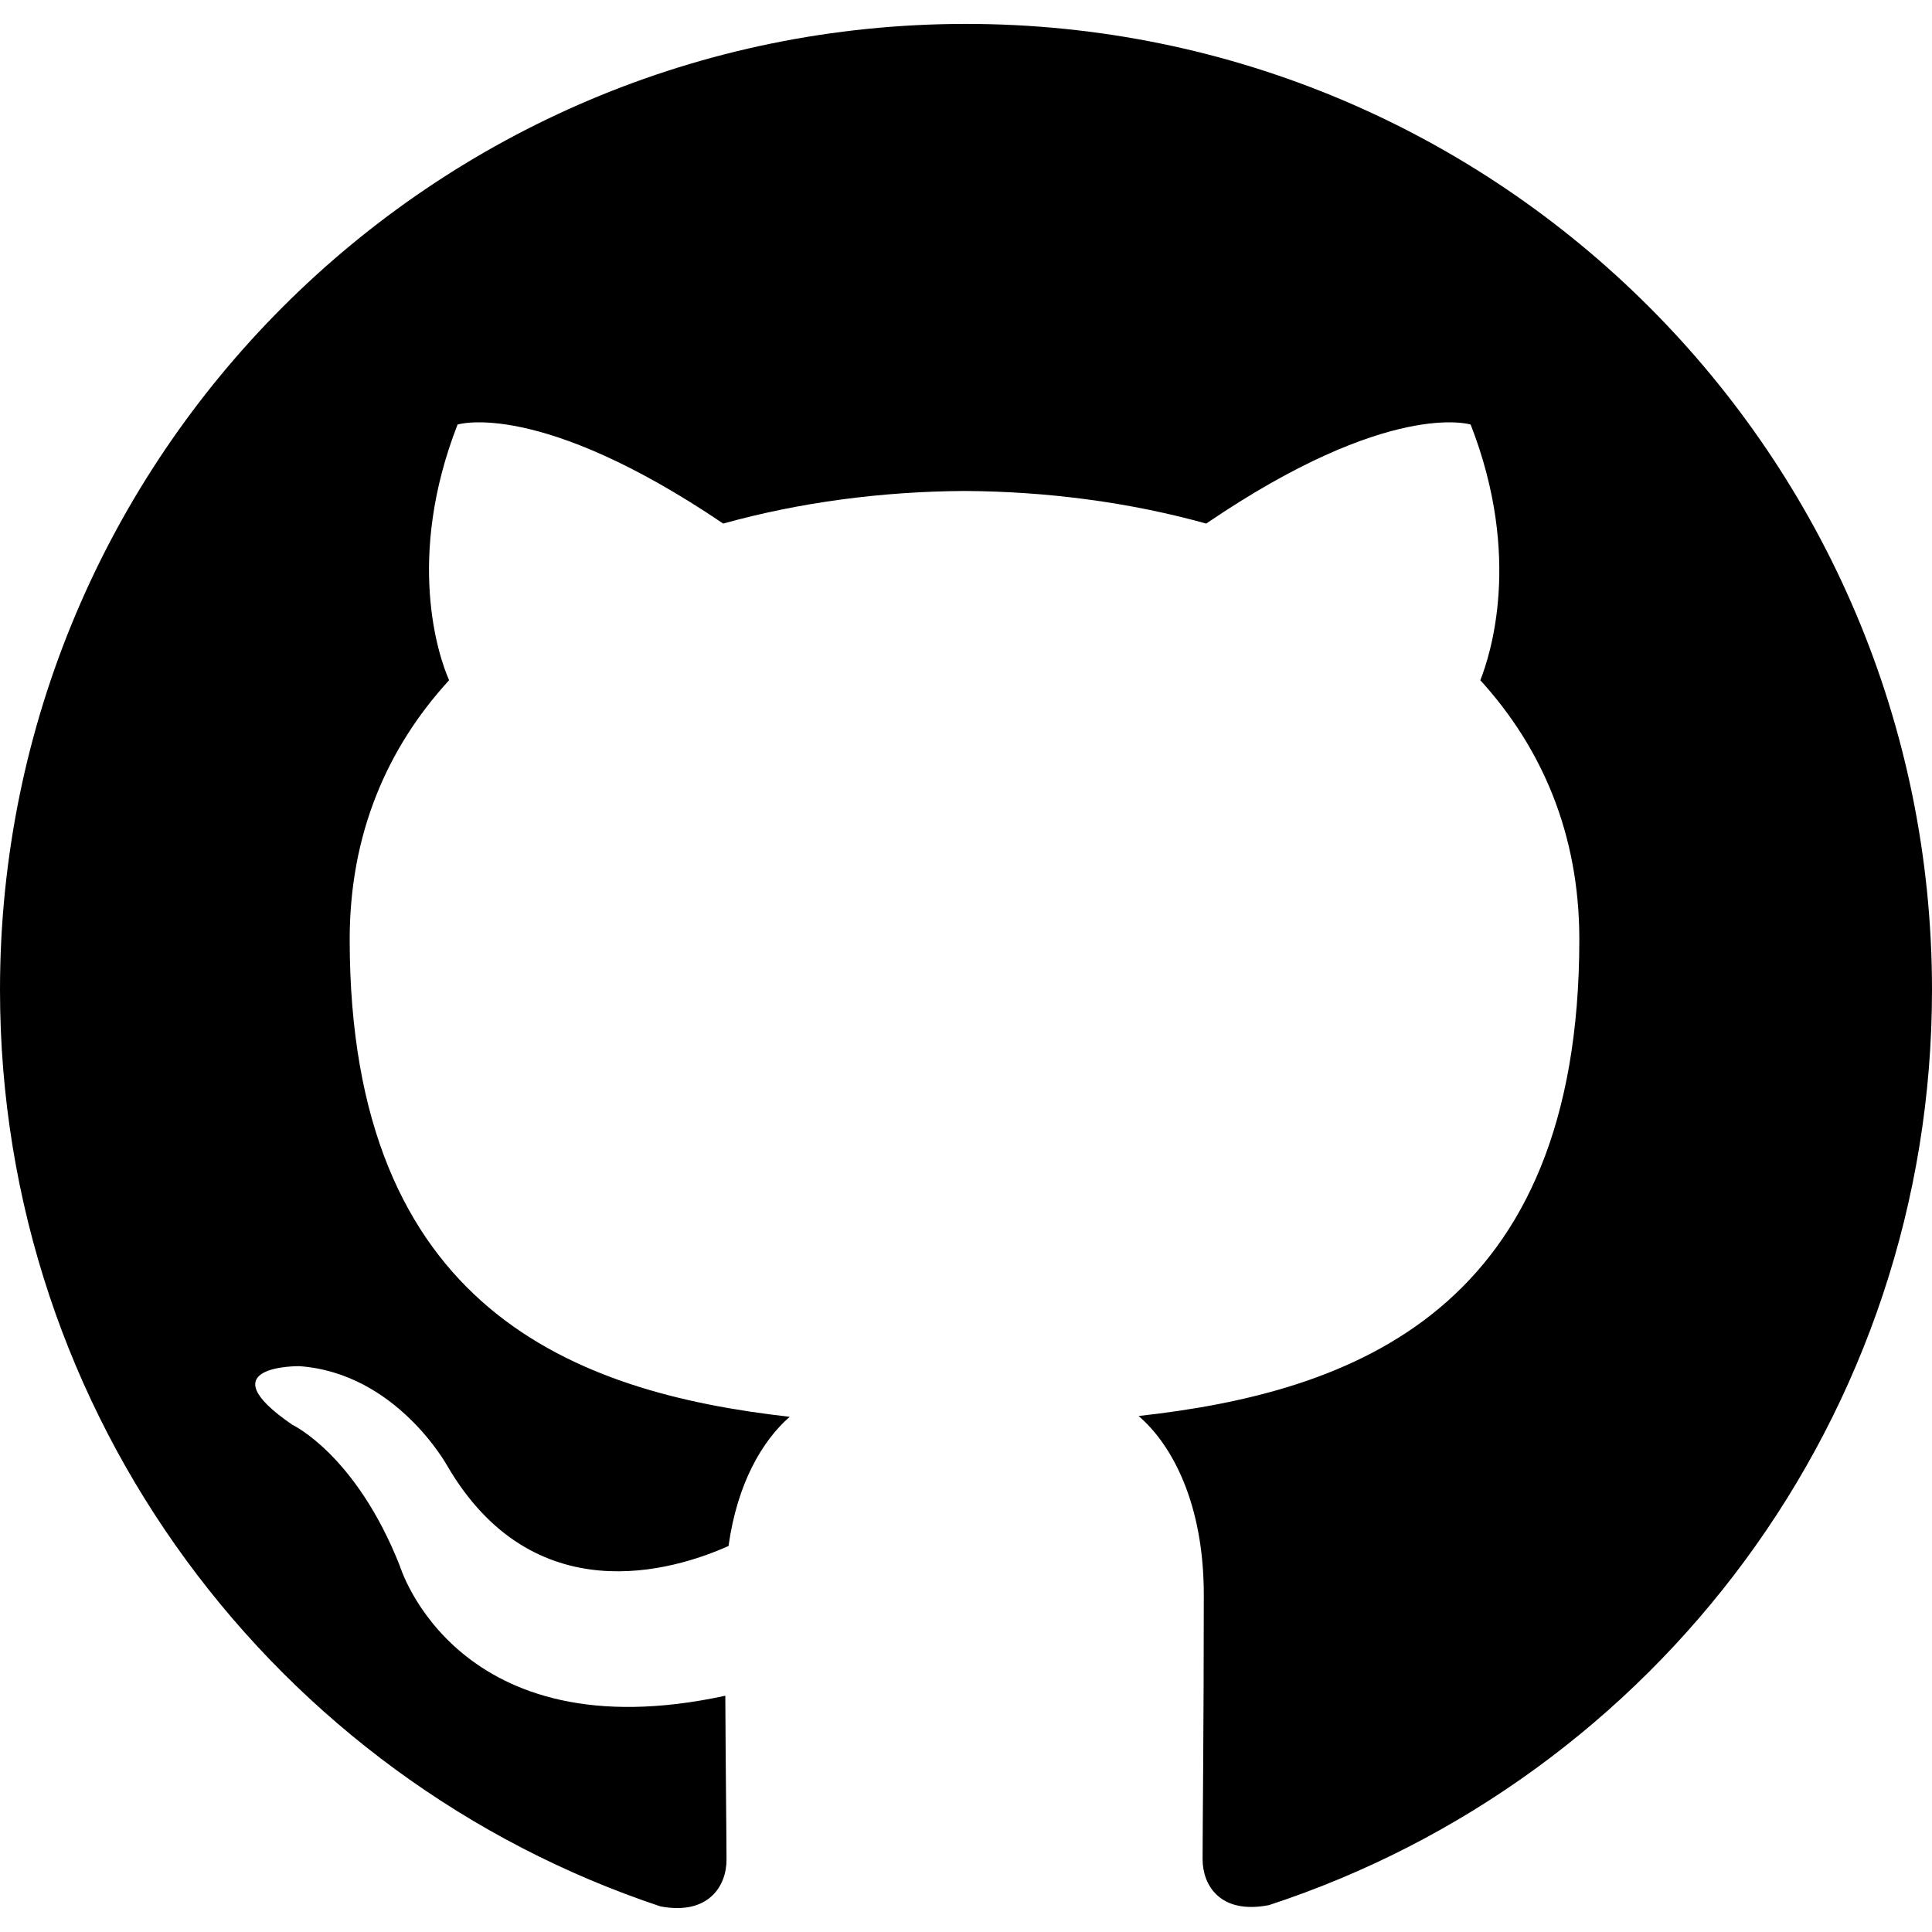
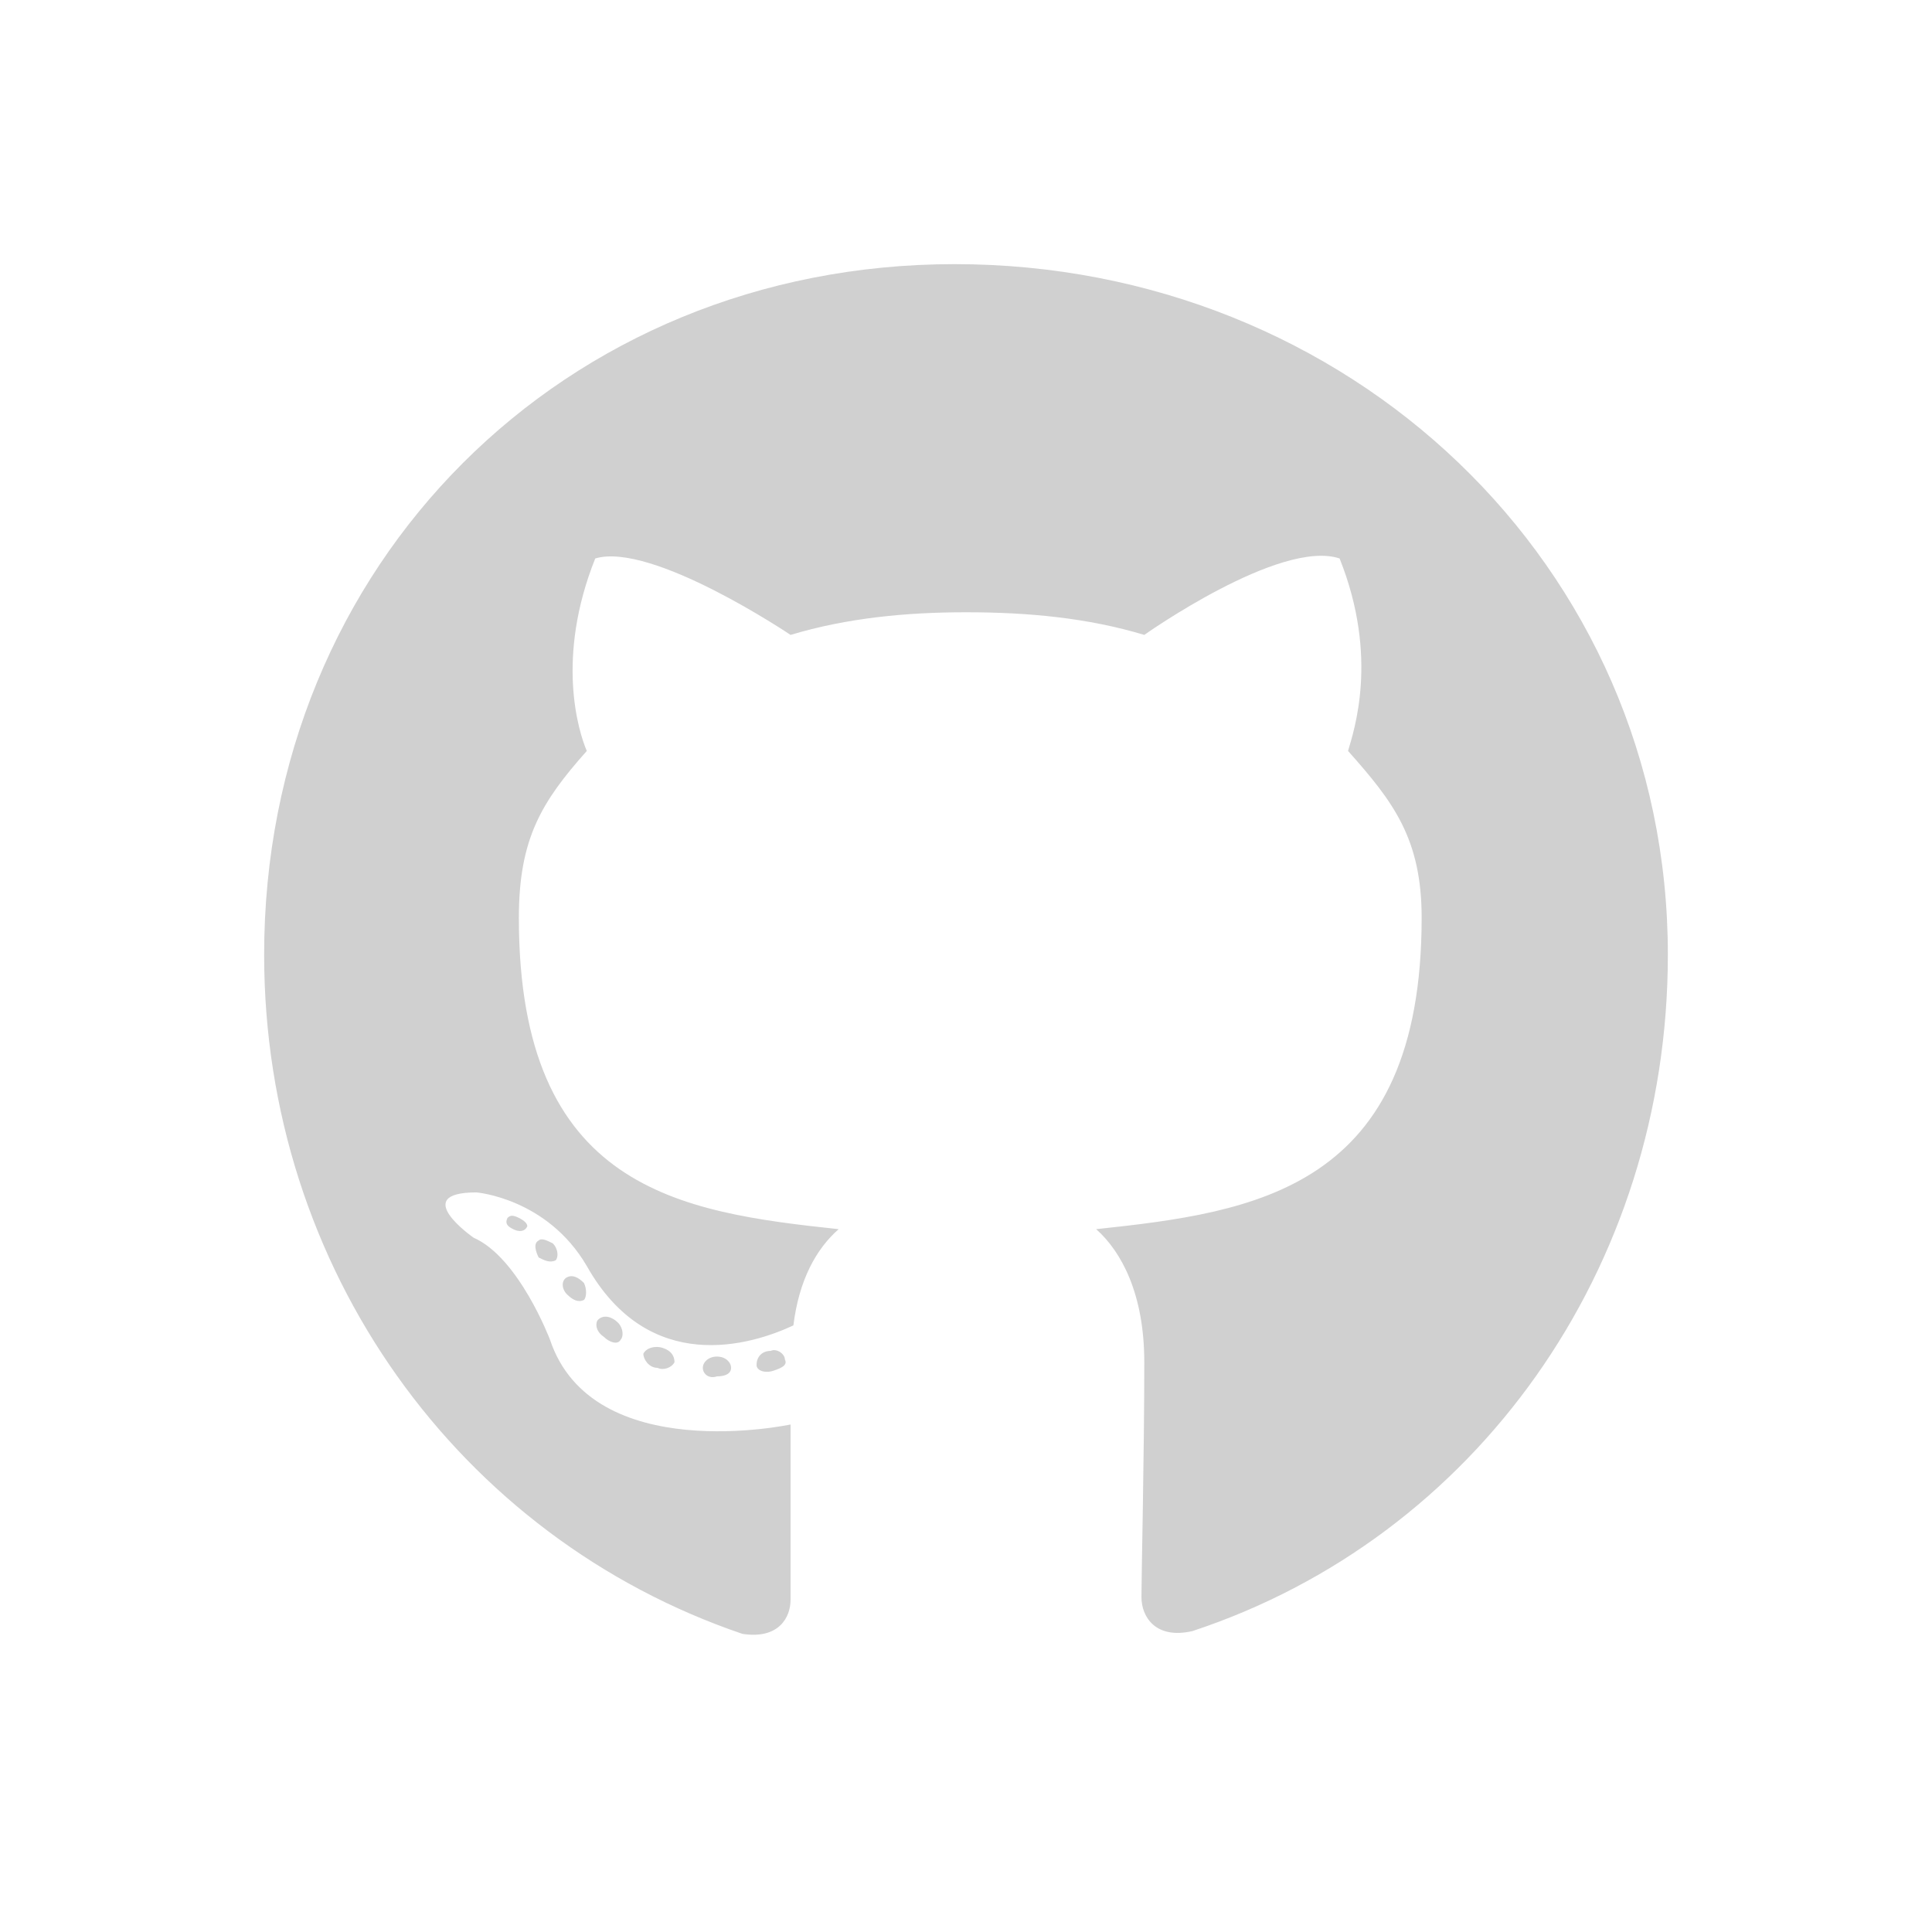
- <svg xmlns="http://www.w3.org/2000/svg" role="img" viewBox="0 0 24 24">
-   <path d="M12 .297c-6.63 0-12 5.373-12 12 0 5.303 3.438 9.8 8.205 11.385.6.113.82-.258.82-.577 0-.285-.01-1.04-.015-2.04-3.338.724-4.042-1.61-4.042-1.61C4.422 18.07 3.633 17.7 3.633 17.7c-1.087-.744.084-.729.084-.729 1.205.084 1.838 1.236 1.838 1.236 1.07 1.835 2.809 1.305 3.495.998.108-.776.417-1.305.76-1.605-2.665-.3-5.466-1.332-5.466-5.93 0-1.31.465-2.38 1.235-3.22-.135-.303-.54-1.523.105-3.176 0 0 1.005-.322 3.3 1.23.96-.267 1.98-.399 3-.405 1.02.006 2.04.138 3 .405 2.28-1.552 3.285-1.23 3.285-1.23.645 1.653.24 2.873.12 3.176.765.84 1.23 1.91 1.23 3.22 0 4.61-2.805 5.625-5.475 5.92.42.36.81 1.096.81 2.22 0 1.606-.015 2.896-.015 3.286 0 .315.21.69.825.57C20.565 22.092 24 17.592 24 12.297c0-6.627-5.373-12-12-12" />
+ <svg xmlns="http://www.w3.org/2000/svg" width="32" height="32" viewBox="0 0 32 32" fill="none">
+   <path d="M12.109 22.656C12.109 22.562 12.016 22.469 11.875 22.469C11.734 22.469 11.641 22.562 11.641 22.656C11.641 22.75 11.734 22.844 11.875 22.797C12.016 22.797 12.109 22.75 12.109 22.656ZM10.656 22.422C10.656 22.516 10.75 22.656 10.891 22.656C10.984 22.703 11.125 22.656 11.172 22.562C11.172 22.469 11.125 22.375 10.984 22.328C10.844 22.281 10.703 22.328 10.656 22.422ZM12.766 22.375C12.625 22.375 12.531 22.469 12.531 22.609C12.531 22.703 12.672 22.75 12.812 22.703C12.953 22.656 13.047 22.609 13 22.516C13 22.422 12.859 22.328 12.766 22.375ZM15.812 4.375C9.344 4.375 4.375 9.344 4.375 15.812C4.375 21.016 7.609 25.469 12.297 27.062C12.906 27.156 13.094 26.781 13.094 26.5C13.094 26.172 13.094 24.578 13.094 23.594C13.094 23.594 9.812 24.297 9.109 22.188C9.109 22.188 8.594 20.828 7.844 20.5C7.844 20.5 6.766 19.75 7.891 19.75C7.891 19.75 9.062 19.844 9.719 20.969C10.75 22.797 12.438 22.281 13.141 21.953C13.234 21.203 13.516 20.688 13.891 20.359C11.266 20.078 8.594 19.703 8.594 15.203C8.594 13.891 8.969 13.281 9.719 12.438C9.578 12.109 9.203 10.891 9.859 9.25C10.797 8.969 13.094 10.516 13.094 10.516C14.031 10.234 15.016 10.141 16 10.141C17.031 10.141 18.016 10.234 18.953 10.516C18.953 10.516 21.203 8.922 22.188 9.25C22.844 10.891 22.422 12.109 22.328 12.438C23.078 13.281 23.547 13.891 23.547 15.203C23.547 19.703 20.781 20.078 18.156 20.359C18.578 20.734 18.953 21.438 18.953 22.562C18.953 24.109 18.906 26.078 18.906 26.453C18.906 26.781 19.141 27.156 19.75 27.016C24.438 25.469 27.625 21.016 27.625 15.812C27.625 9.344 22.328 4.375 15.812 4.375ZM8.922 20.547C8.828 20.594 8.875 20.734 8.922 20.828C9.016 20.875 9.109 20.922 9.203 20.875C9.25 20.828 9.25 20.688 9.156 20.594C9.062 20.547 8.969 20.5 8.922 20.547ZM8.406 20.172C8.359 20.266 8.406 20.312 8.5 20.359C8.594 20.406 8.688 20.406 8.734 20.312C8.734 20.266 8.688 20.219 8.594 20.172C8.5 20.125 8.453 20.125 8.406 20.172ZM9.906 21.859C9.859 21.906 9.859 22.047 10 22.141C10.094 22.234 10.234 22.281 10.281 22.188C10.328 22.141 10.328 22 10.234 21.906C10.141 21.812 10 21.766 9.906 21.859ZM9.391 21.156C9.297 21.203 9.297 21.344 9.391 21.438C9.484 21.531 9.578 21.578 9.672 21.531C9.719 21.484 9.719 21.344 9.672 21.25C9.578 21.156 9.484 21.109 9.391 21.156Z" fill="#D0D0D0" />
</svg>
